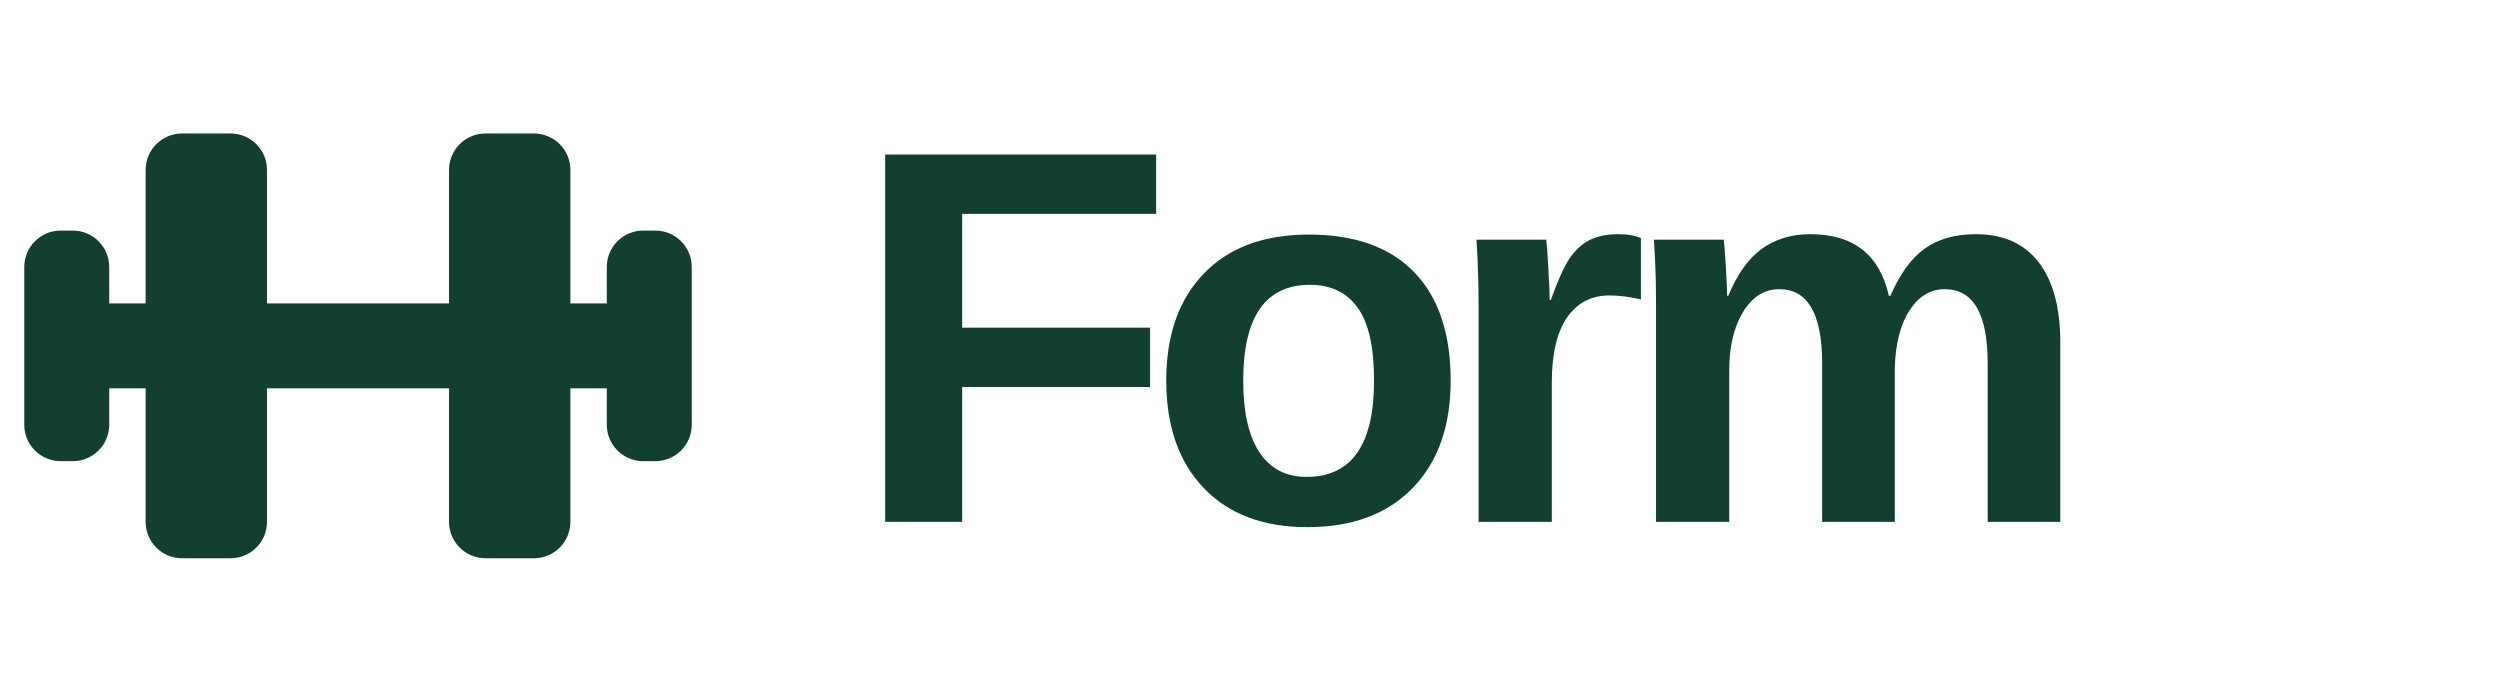
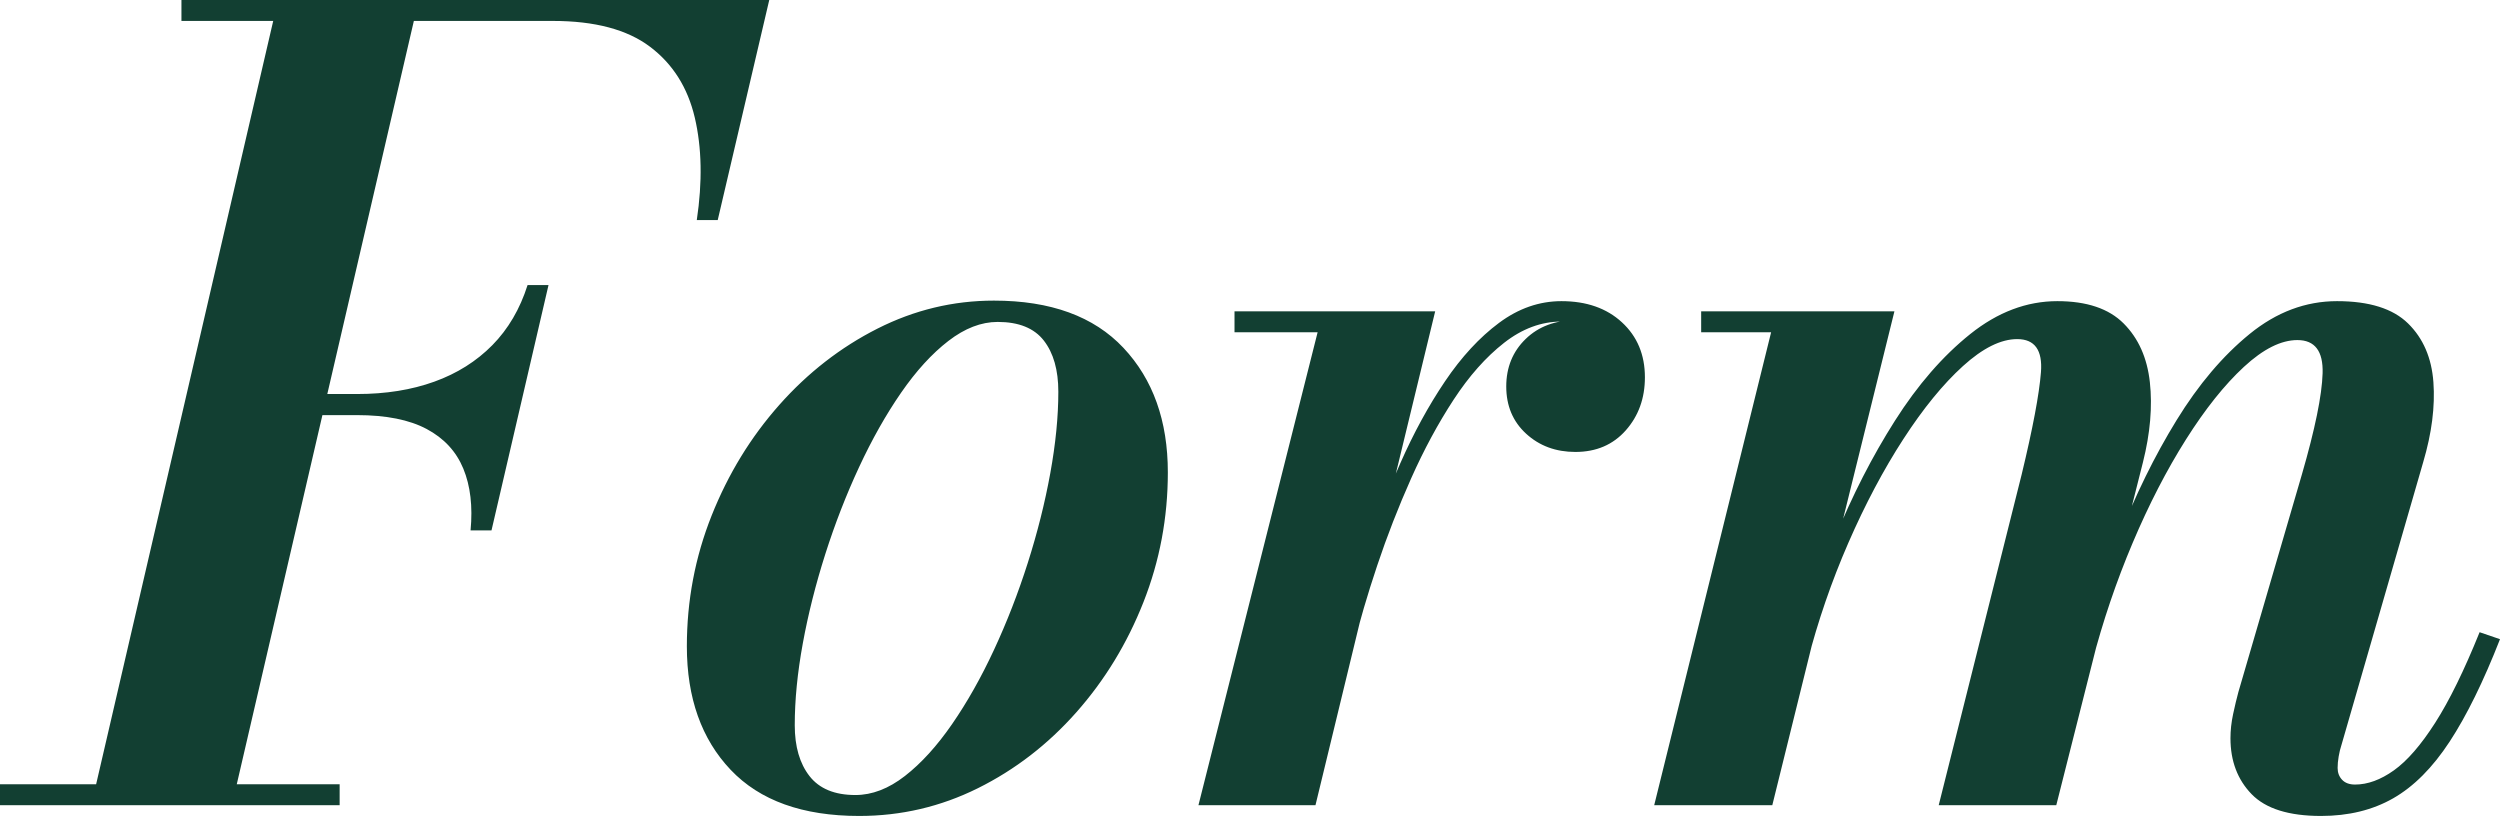
- <svg xmlns="http://www.w3.org/2000/svg" viewBox="0 0 206 56" role="img" aria-label="Form">
-   <g fill="#123f32">
-     <rect x="4" y="25" width="51" height="7" rx="3.5" />
-     <rect x="2" y="19" width="7" height="19" rx="3" />
-     <rect x="12" y="11" width="10" height="35" rx="3" />
-     <rect x="37" y="11" width="10" height="35" rx="3" />
-     <rect x="50" y="19" width="7" height="19" rx="3" />
-     <text x="70" y="43" font-family="Arial,Helvetica,sans-serif" font-size="44" font-weight="700" letter-spacing="-2.5">Form</text>
-   </g>
+ <svg xmlns="http://www.w3.org/2000/svg" viewBox="0 0 4657.098 1520.0" role="img" aria-label="Form">
+   <path fill="#123f32" d="M170.0 1500.0 518.0 0.0H779.997L431.997 1500.0ZM0.0 1500.0V1461.0H632.697V1500.0ZM876.598 987.999Q882.898 920.999 863.098 872.999Q843.298 825 794.798 799.15Q746.298 773.3 665.298 773.3H567.698V734.0H665.298Q745.298 734.0 809.048 711Q872.798 688 917.148 643.001Q961.498 598.001 982.797 531.001H1021.797L915.598 987.999ZM1297.998 410.0Q1313.998 303.0 1294.249 219.0Q1274.499 135.0 1210.749 87.0Q1147 39.0 1030 39.0H338.0V0.0H1432.998L1336.998 410.0ZM1600.499 1520.0Q1442.599 1520.0 1361.05 1434Q1279.5 1348 1279.5 1204Q1279.5 1076.3 1325.7 960.3Q1371.9 844.3 1451.7 754.3Q1531.5 664.3 1634.599 612.15Q1737.699 560.0 1851.499 560.0Q2010.098 560.0 2092.798 648Q2175.498 736 2175.498 880.0Q2175.498 1006.5 2130.048 1121.75Q2084.598 1237 2005.098 1326.85Q1925.598 1416.7 1821.598 1468.35Q1717.599 1520.0 1600.499 1520.0ZM1593.499 1481.0Q1640.099 1481.0 1685.7 1445.55Q1731.3 1410.1 1773.5 1349Q1815.7 1287.901 1851.7 1210.451Q1887.7 1133.001 1914.6 1048.551Q1941.5 964.101 1956.5 881.651Q1971.5 799.201 1971.5 729.701Q1971.5 669.201 1944.5 634.45Q1917.5 599.7 1858.499 599.7Q1812.599 599.7 1766.648 635.15Q1720.698 670.6 1678.498 731.7Q1636.298 792.799 1600.298 870.249Q1564.298 947.699 1537.398 1032.149Q1510.498 1116.599 1495.498 1198.549Q1480.498 1280.499 1480.498 1350.999Q1480.498 1410.499 1507.998 1445.75Q1535.498 1481.0 1593.499 1481.0ZM2232.5 1500.0 2454.5 619.0H2299.7V580.0H2673.498L2450.498 1500.0ZM2497.698 1206.7Q2515.998 1125.7 2543.698 1036.5Q2571.398 947.3 2608.548 863Q2645.698 778.7 2691.798 710.4Q2737.898 642.1 2792.348 601.55Q2846.798 561.0 2908.698 561.0Q2978.697 561.0 3021.447 600.45Q3064.197 639.899 3064.197 702.799Q3064.197 761.398 3028.597 801.648Q2992.997 841.898 2934.698 841.898Q2879.998 841.898 2842.949 807.948Q2805.899 773.998 2805.899 719.999Q2805.899 666.499 2842.049 631.45Q2878.198 596.4 2936.298 596.4Q2990.897 596.4 3026.547 623.85Q3062.197 651.299 3062.197 702.799L3023.197 702.499Q3023.197 656.4 2992.747 627.7Q2962.297 599.0 2908.898 599.0Q2852.498 599.0 2801.798 638.7Q2751.098 678.4 2707.848 744.55Q2664.598 810.7 2628.798 891Q2592.998 971.3 2565.498 1053.5Q2537.998 1135.7 2520.698 1206.7ZM4323.599 1520.0Q4233.8 1520.0 4194.4 1479.4Q4155 1438.8 4155 1375.201Q4155 1353.201 4159.95 1330.101Q4164.9 1307.001 4169.8 1289.001L4288 884.0Q4324.8 757.2 4326.65 695.35Q4328.5 633.499 4279.7 633.499Q4233.999 633.499 4179.949 683.499Q4125.898 733.499 4072.048 818.75Q4018.198 904 3972.698 1011.5Q3927.198 1119.0 3897.298 1234.0H3871.298Q3901.198 1119.7 3947.198 1001.2Q3993.198 882.7 4054.548 782.85Q4115.898 683.0 4190.898 622.0Q4265.898 561.0 4353.498 561.0Q4443.498 561.0 4485.798 602.5Q4528.098 644.0 4533.048 712.0Q4537.998 780.0 4513.998 861.0L4361.798 1387.7Q4358.498 1397.6 4356.548 1409.25Q4354.598 1420.9 4354.598 1430.5Q4354.598 1443.8 4362.998 1452.65Q4371.398 1461.5 4387.098 1461.5Q4422.299 1461.5 4459.449 1435.05Q4496.599 1408.6 4536.349 1346.45Q4576.098 1284.3 4619.098 1177.7L4657.098 1190.7Q4610.798 1309.0 4563.249 1381.6Q4515.699 1454.2 4458.149 1487.1Q4400.599 1520.0 4323.599 1520.0ZM3081.501 1500.0 3299.3 619.0H3169V580.0H3528.998L3301.498 1500.0ZM3611.501 1500.0 3766 884.0Q3797.1 755.2 3801.95 693.45Q3806.8 631.699 3757.7 631.699Q3711.999 631.699 3656.599 681.999Q3601.198 732.299 3545.698 817.85Q3490.198 903.4 3443.198 1011.2Q3396.198 1119.0 3366.598 1234.0H3340.598Q3370.198 1120.3 3418.348 1001.95Q3466.498 883.6 3530.048 783.6Q3593.598 683.6 3670.248 622.3Q3746.898 561.0 3832.498 561.0Q3914.498 561.0 3955.948 602.5Q3997.398 644.0 4004.848 712.0Q4012.298 780.0 3991.998 861.0L3830.498 1500.0Z" />
</svg>
